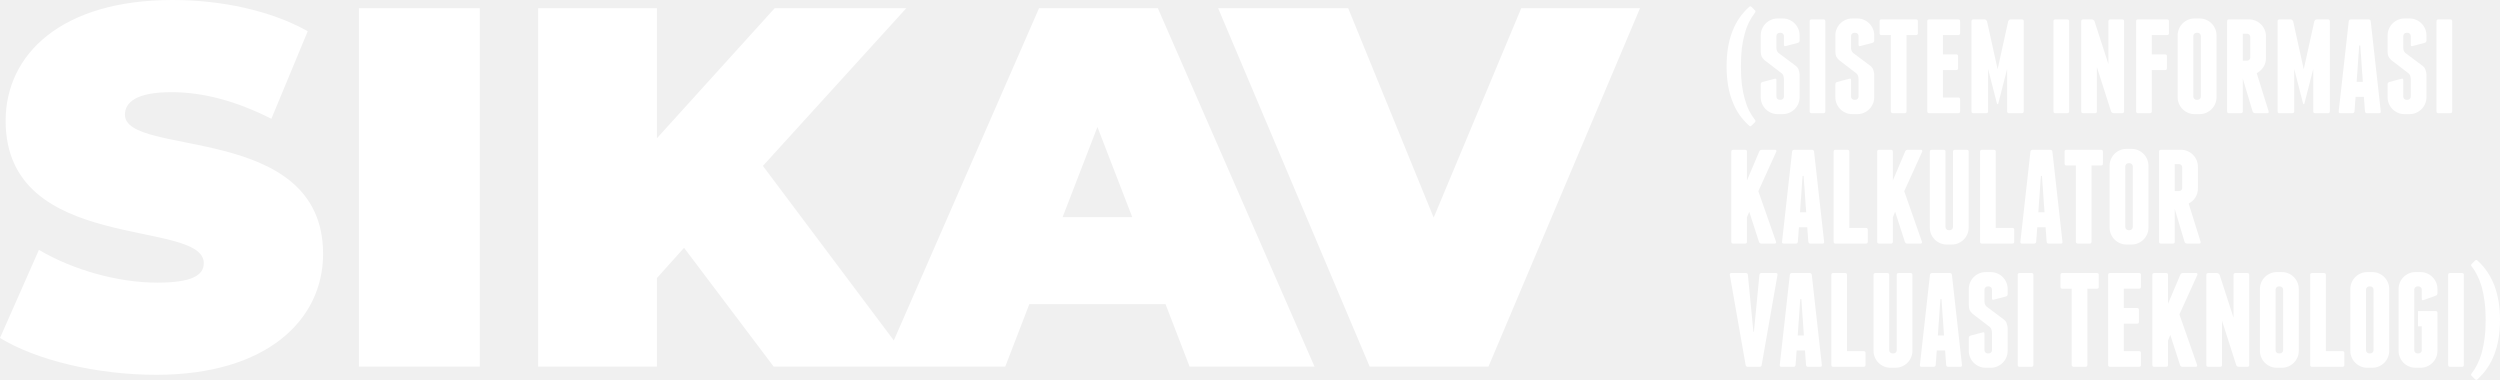
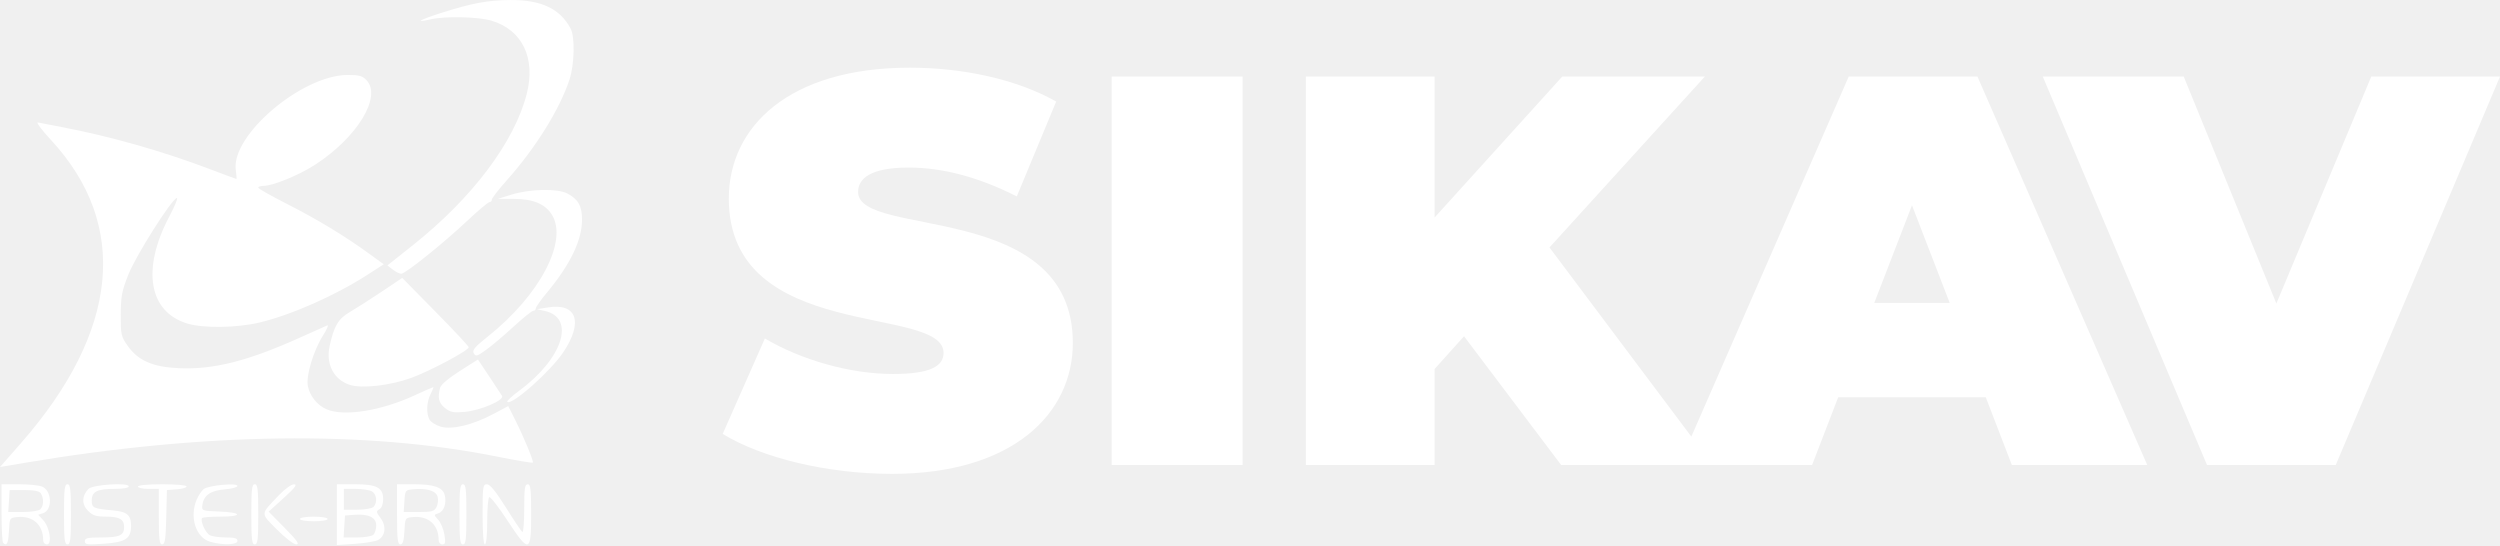
- <svg xmlns="http://www.w3.org/2000/svg" width="442.074mm" height="67.172mm" viewBox="0 0 442.074 67.172" version="1.1" id="svg2923">
+ <svg xmlns="http://www.w3.org/2000/svg" width="310.615mm" height="67.719mm" viewBox="0 0 310.615 67.719" version="1.1" id="svg2923">
  <defs id="defs2917" />
-   <g id="layer1" transform="translate(406.9911,82.68013)">
-     <path style="font-style:normal;font-variant:normal;font-weight:900;font-stretch:normal;font-size:90.542px;line-height:1.25;font-family:Montserrat;-inkscape-font-specification:'Montserrat Heavy';letter-spacing:0px;word-spacing:0px;fill:#ffffff;fill-opacity:1;stroke:none;stroke-width:8.555" d="m 497.758,54.031 c -74.258,0 -111.559,36.273 -111.559,80.76 0,89.315 132.432,65.019 132.432,95.133 0,8.213 -8.213,13.004 -31.141,13.004 -26.35,0 -56.463,-8.554 -79.049,-21.9 l -26.008,58.859 c 23.954,14.715 64.335,24.639 104.373,24.639 74.258,0 111.559,-36.96 111.559,-80.762 0,-88.289 -132.434,-64.333 -132.434,-93.078 0,-8.213 7.529,-15.059 31.141,-15.059 20.874,0 43.118,5.818 66.73,17.795 l 24.297,-58.516 c -24.981,-14.03 -58.175,-20.875 -90.342,-20.875 z m 124.562,5.475 V 299.049 h 80.76 V 59.506 Z m 119.77,0 V 299.049 h 79.393 v -59.201 l 18.137,-20.189 59.885,79.391 h 93.422 61.357 l 16.084,-41.748 h 91.025 l 16.084,41.748 h 83.498 L 1156.26,59.506 h -79.391 L 979.803,281.551 892.318,164.904 988.135,59.506 H 900.189 L 821.482,146.426 V 59.506 Z m 454.453,0 101.291,239.543 h 79.393 L 1478.52,59.506 H 1399.127 L 1340.611,199.469 1283.463,59.506 Z m -80.662,79.393 23.27,60.227 h -46.539 z" transform="matrix(0.2645833,0,0,0.2645833,-508.1767,-96.9759)" id="path949" />
-     <path id="path3480" style="font-style:normal;font-variant:normal;font-weight:normal;font-stretch:normal;font-size:32.847px;line-height:0;font-family:Franchise;-inkscape-font-specification:Franchise;letter-spacing:0px;word-spacing:0px;fill:#ffffff;fill-opacity:1;stroke:none;stroke-width:0.592" d="m -98.457,-65.153 q 0.308,1.137 0.758,2.037 0.45,0.877 1.042,1.635 0.19,0.213 -0.024,0.426 l -0.592,0.592 q -0.213,0.213 -0.426,0 -0.971,-0.877 -1.729,-1.943 -0.734,-1.066 -1.232,-2.393 -1.019,-2.559 -1.019,-6.159 0,-3.554 1.019,-6.159 0.497,-1.303 1.232,-2.369 0.758,-1.09 1.729,-1.966 0.213,-0.213 0.426,0 l 0.592,0.592 q 0.213,0.213 0.024,0.426 -0.592,0.758 -1.042,1.658 -0.45,0.877 -0.758,2.014 -0.332,1.137 -0.521,2.559 -0.166,1.421 -0.166,3.246 0,1.824 0.166,3.246 0.19,1.421 0.521,2.559 z" />
-     <path id="path3482" style="font-style:normal;font-variant:normal;font-weight:normal;font-stretch:normal;font-size:32.847px;line-height:0;font-family:Franchise;-inkscape-font-specification:Franchise;letter-spacing:0px;word-spacing:0px;fill:#ffffff;fill-opacity:1;stroke:none;stroke-width:0.592" d="m -91.753,-79.415 q 0.616,0 1.161,0.237 0.545,0.237 0.948,0.64 0.403,0.403 0.64,0.948 0.237,0.545 0.237,1.161 v 0.9 q 0,0.332 -0.308,0.426 l -2.156,0.569 q -0.308,0.095 -0.308,-0.237 v -1.54 q 0,-0.237 -0.166,-0.403 -0.166,-0.166 -0.403,-0.166 h -0.19 q -0.237,0 -0.403,0.166 -0.166,0.166 -0.166,0.403 v 2.156 q 0.024,0.261 0.095,0.45 0.071,0.19 0.261,0.379 l 3.103,2.322 q 0.379,0.332 0.474,0.687 0.118,0.332 0.166,0.758 v 4.075 q 0,0.616 -0.237,1.161 -0.237,0.545 -0.64,0.948 -0.403,0.403 -0.948,0.64 -0.545,0.237 -1.161,0.237 h -0.9 q -0.616,0 -1.161,-0.237 -0.545,-0.237 -0.948,-0.64 -0.403,-0.403 -0.64,-0.948 -0.237,-0.545 -0.237,-1.161 v -2.274 q 0,-0.332 0.308,-0.426 l 2.156,-0.569 q 0.308,-0.095 0.308,0.237 v 2.914 q 0,0.237 0.166,0.403 0.166,0.166 0.403,0.166 h 0.19 q 0.237,0 0.403,-0.166 0.166,-0.166 0.166,-0.403 v -3.127 q -0.024,-0.308 -0.095,-0.545 -0.071,-0.237 -0.284,-0.426 l -3.056,-2.345 q -0.355,-0.332 -0.521,-0.663 -0.142,-0.332 -0.142,-0.877 v -2.843 q 0,-0.616 0.237,-1.161 0.237,-0.545 0.64,-0.948 0.403,-0.403 0.948,-0.64 0.545,-0.237 1.161,-0.237 z" />
-     <path id="path3484" style="font-style:normal;font-variant:normal;font-weight:normal;font-stretch:normal;font-size:32.847px;line-height:0;font-family:Franchise;-inkscape-font-specification:Franchise;letter-spacing:0px;word-spacing:0px;fill:#ffffff;fill-opacity:1;stroke:none;stroke-width:0.592" d="m -84.22,-62.997 q 0,0.332 -0.332,0.332 h -2.108 q -0.332,0 -0.332,-0.332 v -15.92 q 0,-0.332 0.332,-0.332 h 2.108 q 0.332,0 0.332,0.332 z" />
-     <path id="path3486" style="font-style:normal;font-variant:normal;font-weight:normal;font-stretch:normal;font-size:32.847px;line-height:0;font-family:Franchise;-inkscape-font-specification:Franchise;letter-spacing:0px;word-spacing:0px;fill:#ffffff;fill-opacity:1;stroke:none;stroke-width:0.592" d="m -78.558,-79.415 q 0.616,0 1.161,0.237 0.545,0.237 0.948,0.64 0.403,0.403 0.64,0.948 0.237,0.545 0.237,1.161 v 0.9 q 0,0.332 -0.308,0.426 l -2.156,0.569 q -0.308,0.095 -0.308,-0.237 v -1.54 q 0,-0.237 -0.166,-0.403 -0.166,-0.166 -0.403,-0.166 h -0.19 q -0.237,0 -0.403,0.166 -0.166,0.166 -0.166,0.403 v 2.156 q 0.024,0.261 0.095,0.45 0.071,0.19 0.261,0.379 l 3.103,2.322 q 0.379,0.332 0.474,0.687 0.118,0.332 0.166,0.758 v 4.075 q 0,0.616 -0.237,1.161 -0.237,0.545 -0.64,0.948 -0.403,0.403 -0.948,0.64 -0.545,0.237 -1.161,0.237 h -0.9 q -0.616,0 -1.161,-0.237 -0.545,-0.237 -0.948,-0.64 -0.403,-0.403 -0.64,-0.948 -0.237,-0.545 -0.237,-1.161 v -2.274 q 0,-0.332 0.308,-0.426 l 2.156,-0.569 q 0.308,-0.095 0.308,0.237 v 2.914 q 0,0.237 0.166,0.403 0.166,0.166 0.403,0.166 h 0.19 q 0.237,0 0.403,-0.166 0.166,-0.166 0.166,-0.403 v -3.127 q -0.024,-0.308 -0.095,-0.545 -0.071,-0.237 -0.284,-0.426 l -3.056,-2.345 q -0.355,-0.332 -0.521,-0.663 -0.142,-0.332 -0.142,-0.877 v -2.843 q 0,-0.616 0.237,-1.161 0.237,-0.545 0.64,-0.948 0.403,-0.403 0.948,-0.64 0.545,-0.237 1.161,-0.237 z" />
-     <path id="path3488" style="font-style:normal;font-variant:normal;font-weight:normal;font-stretch:normal;font-size:32.847px;line-height:0;font-family:Franchise;-inkscape-font-specification:Franchise;letter-spacing:0px;word-spacing:0px;fill:#ffffff;fill-opacity:1;stroke:none;stroke-width:0.592" d="m -68.182,-79.249 q 0.332,0 0.332,0.332 v 2.108 q 0,0.332 -0.332,0.332 h -1.682 v 13.48 q 0,0.332 -0.332,0.332 h -2.108 q -0.118,0 -0.237,-0.095 -0.095,-0.095 -0.095,-0.237 V -76.477 h -1.658 q -0.332,0 -0.332,-0.332 v -2.108 q 0,-0.332 0.332,-0.332 z" />
-     <path id="path3490" style="font-style:normal;font-variant:normal;font-weight:normal;font-stretch:normal;font-size:32.847px;line-height:0;font-family:Franchise;-inkscape-font-specification:Franchise;letter-spacing:0px;word-spacing:0px;fill:#ffffff;fill-opacity:1;stroke:none;stroke-width:0.592" d="m -60.719,-65.437 q 0.332,0 0.332,0.332 v 2.108 q 0,0.332 -0.332,0.332 h -5.141 q -0.332,0 -0.332,-0.332 v -15.92 q 0,-0.332 0.332,-0.332 h 5.141 q 0.332,0 0.332,0.332 v 2.108 q 0,0.332 -0.332,0.332 h -2.701 v 3.411 h 2.345 q 0.332,0 0.332,0.332 v 2.108 q 0,0.332 -0.332,0.332 h -2.345 v 4.856 z" />
-     <path id="path3492" style="font-style:normal;font-variant:normal;font-weight:normal;font-stretch:normal;font-size:32.847px;line-height:0;font-family:Franchise;-inkscape-font-specification:Franchise;letter-spacing:0px;word-spacing:0px;fill:#ffffff;fill-opacity:1;stroke:none;stroke-width:0.592" d="m -49.467,-79.249 q 0.332,0 0.332,0.332 v 15.92 q 0,0.332 -0.332,0.332 h -2.274 q -0.332,0 -0.332,-0.332 v -7.486 l -1.564,6.112 q -0.047,0.118 -0.118,0.118 -0.071,0 -0.118,-0.118 l -1.564,-6.112 v 7.486 q 0,0.332 -0.332,0.332 h -2.274 q -0.332,0 -0.332,-0.332 v -15.92 q 0,-0.332 0.332,-0.332 h 2.014 q 0.142,0 0.237,0.118 0.118,0.095 0.166,0.213 l 1.872,8.481 1.872,-8.481 q 0.047,-0.118 0.142,-0.213 0.118,-0.118 0.261,-0.118 z" />
-     <path id="path3494" style="font-style:normal;font-variant:normal;font-weight:normal;font-stretch:normal;font-size:32.847px;line-height:0;font-family:Franchise;-inkscape-font-specification:Franchise;letter-spacing:0px;word-spacing:0px;fill:#ffffff;fill-opacity:1;stroke:none;stroke-width:0.592" d="m -41.104,-62.997 q 0,0.332 -0.332,0.332 h -2.108 q -0.332,0 -0.332,-0.332 v -15.92 q 0,-0.332 0.332,-0.332 h 2.108 q 0.332,0 0.332,0.332 z" />
-     <path id="path3496" style="font-style:normal;font-variant:normal;font-weight:normal;font-stretch:normal;font-size:32.847px;line-height:0;font-family:Franchise;-inkscape-font-specification:Franchise;letter-spacing:0px;word-spacing:0px;fill:#ffffff;fill-opacity:1;stroke:none;stroke-width:0.592" d="m -31.723,-79.249 q 0.332,0 0.332,0.332 v 15.92 q 0,0.332 -0.332,0.332 H -33.239 q -0.142,0 -0.284,-0.095 -0.118,-0.095 -0.166,-0.213 l -2.511,-7.841 v 7.818 q 0,0.332 -0.332,0.332 h -2.108 q -0.332,0 -0.332,-0.332 v -15.92 q 0,-0.332 0.332,-0.332 h 1.564 q 0.142,0 0.261,0.095 0.142,0.095 0.19,0.213 l 2.464,7.605 v -7.581 q 0,-0.332 0.332,-0.332 z" />
-     <path id="path3498" style="font-style:normal;font-variant:normal;font-weight:normal;font-stretch:normal;font-size:32.847px;line-height:0;font-family:Franchise;-inkscape-font-specification:Franchise;letter-spacing:0px;word-spacing:0px;fill:#ffffff;fill-opacity:1;stroke:none;stroke-width:0.592" d="m -23.787,-79.249 q 0.332,0 0.332,0.332 v 2.108 q 0,0.332 -0.332,0.332 h -2.701 v 3.411 h 2.345 q 0.332,0 0.332,0.332 v 2.108 q 0,0.332 -0.332,0.332 h -2.345 v 7.297 q 0,0.332 -0.332,0.332 h -2.108 q -0.332,0 -0.332,-0.332 v -15.92 q 0,-0.332 0.332,-0.332 z" />
-     <path id="path3500" style="font-style:normal;font-variant:normal;font-weight:normal;font-stretch:normal;font-size:32.847px;line-height:0;font-family:Franchise;-inkscape-font-specification:Franchise;letter-spacing:0px;word-spacing:0px;fill:#ffffff;fill-opacity:1;stroke:none;stroke-width:0.592" d="m -15.045,-65.485 q 0,0.616 -0.237,1.161 -0.237,0.545 -0.64,0.948 -0.403,0.403 -0.948,0.64 -0.545,0.237 -1.161,0.237 h -0.9 q -0.616,0 -1.161,-0.237 -0.545,-0.237 -0.948,-0.64 -0.403,-0.403 -0.64,-0.948 -0.237,-0.545 -0.237,-1.161 V -76.43 q 0,-0.616 0.237,-1.161 0.237,-0.545 0.64,-0.948 0.403,-0.403 0.948,-0.64 0.545,-0.237 1.161,-0.237 h 0.9 q 0.616,0 1.161,0.237 0.545,0.237 0.948,0.64 0.403,0.403 0.64,0.948 0.237,0.545 0.237,1.161 z m -2.772,-10.826 q 0,-0.237 -0.166,-0.403 -0.166,-0.166 -0.403,-0.166 h -0.19 q -0.237,0 -0.403,0.166 -0.166,0.166 -0.166,0.403 v 10.708 q 0,0.237 0.166,0.403 0.166,0.166 0.403,0.166 h 0.19 q 0.237,0 0.403,-0.166 0.166,-0.166 0.166,-0.403 z" />
-     <path id="path3502" style="font-style:normal;font-variant:normal;font-weight:normal;font-stretch:normal;font-size:32.847px;line-height:0;font-family:Franchise;-inkscape-font-specification:Franchise;letter-spacing:0px;word-spacing:0px;fill:#ffffff;fill-opacity:1;stroke:none;stroke-width:0.592" d="m -5.83,-62.997 q 0.071,0.332 -0.237,0.332 h -2.156 q -0.142,0 -0.284,-0.095 -0.118,-0.095 -0.166,-0.237 l -1.729,-5.804 v 5.899 q -0.071,0.237 -0.332,0.237 h -2.108 q -0.332,0 -0.332,-0.332 v -15.92 q 0,-0.332 0.332,-0.332 h 3.553 q 0.616,0 1.161,0.237 0.545,0.237 0.948,0.64 0.403,0.403 0.64,0.948 0.237,0.545 0.237,1.161 v 3.861 q 0,0.877 -0.45,1.587 -0.45,0.687 -1.185,1.066 z m -4.572,-8.955 h 0.758 q 0.237,0 0.403,-0.166 0.166,-0.166 0.166,-0.403 v -3.625 q 0,-0.237 -0.166,-0.403 -0.166,-0.166 -0.403,-0.166 H -10.402 Z" />
-     <path id="path3504" style="font-style:normal;font-variant:normal;font-weight:normal;font-stretch:normal;font-size:32.847px;line-height:0;font-family:Franchise;-inkscape-font-specification:Franchise;letter-spacing:0px;word-spacing:0px;fill:#ffffff;fill-opacity:1;stroke:none;stroke-width:0.592" d="m 4.665,-79.249 q 0.332,0 0.332,0.332 v 15.92 q 0,0.332 -0.332,0.332 h -2.274 q -0.332,0 -0.332,-0.332 v -7.486 l -1.564,6.112 q -0.047,0.118 -0.118,0.118 -0.071,0 -0.118,-0.118 l -1.564,-6.112 v 7.486 q 0,0.332 -0.332,0.332 h -2.274 q -0.332,0 -0.332,-0.332 v -15.92 q 0,-0.332 0.332,-0.332 h 2.014 q 0.142,0 0.237,0.118 0.118,0.095 0.166,0.213 l 1.872,8.481 1.872,-8.481 q 0.047,-0.118 0.142,-0.213 0.118,-0.118 0.261,-0.118 z" />
-     <path id="path3506" style="font-style:normal;font-variant:normal;font-weight:normal;font-stretch:normal;font-size:32.847px;line-height:0;font-family:Franchise;-inkscape-font-specification:Franchise;letter-spacing:0px;word-spacing:0px;fill:#ffffff;fill-opacity:1;stroke:none;stroke-width:0.592" d="m 13.999,-62.997 q 0.047,0.332 -0.284,0.332 h -2.156 q -0.308,0 -0.355,-0.332 l -0.19,-2.559 H 9.545 l -0.19,2.559 q -0.047,0.332 -0.355,0.332 h -2.156 q -0.332,0 -0.284,-0.332 l 1.777,-15.92 q 0.047,-0.332 0.379,-0.332 H 11.843 q 0.332,0 0.379,0.332 z m -3.174,-5.212 -0.45,-6.42 h -0.19 l -0.45,6.42 z" />
-     <path id="path3508" style="font-style:normal;font-variant:normal;font-weight:normal;font-stretch:normal;font-size:32.847px;line-height:0;font-family:Franchise;-inkscape-font-specification:Franchise;letter-spacing:0px;word-spacing:0px;fill:#ffffff;fill-opacity:1;stroke:none;stroke-width:0.592" d="m 19.092,-79.415 q 0.616,0 1.161,0.237 0.545,0.237 0.948,0.64 0.403,0.403 0.64,0.948 0.237,0.545 0.237,1.161 v 0.9 q 0,0.332 -0.308,0.426 l -2.156,0.569 q -0.308,0.095 -0.308,-0.237 v -1.54 q 0,-0.237 -0.166,-0.403 -0.166,-0.166 -0.403,-0.166 h -0.19 q -0.237,0 -0.403,0.166 -0.166,0.166 -0.166,0.403 v 2.156 q 0.024,0.261 0.095,0.45 0.071,0.19 0.261,0.379 l 3.103,2.322 q 0.379,0.332 0.474,0.687 0.118,0.332 0.166,0.758 v 4.075 q 0,0.616 -0.237,1.161 -0.237,0.545 -0.64,0.948 -0.403,0.403 -0.948,0.64 -0.545,0.237 -1.161,0.237 H 18.192 q -0.616,0 -1.161,-0.237 -0.545,-0.237 -0.948,-0.64 -0.403,-0.403 -0.64,-0.948 -0.237,-0.545 -0.237,-1.161 v -2.274 q 0,-0.332 0.308,-0.426 l 2.156,-0.569 q 0.308,-0.095 0.308,0.237 v 2.914 q 0,0.237 0.166,0.403 0.166,0.166 0.403,0.166 h 0.19 q 0.237,0 0.403,-0.166 0.166,-0.166 0.166,-0.403 v -3.127 q -0.024,-0.308 -0.095,-0.545 -0.071,-0.237 -0.284,-0.426 l -3.056,-2.345 q -0.355,-0.332 -0.521,-0.663 -0.142,-0.332 -0.142,-0.877 v -2.843 q 0,-0.616 0.237,-1.161 0.237,-0.545 0.64,-0.948 0.403,-0.403 0.948,-0.64 0.545,-0.237 1.161,-0.237 z" />
-     <path id="path3510" style="font-style:normal;font-variant:normal;font-weight:normal;font-stretch:normal;font-size:32.847px;line-height:0;font-family:Franchise;-inkscape-font-specification:Franchise;letter-spacing:0px;word-spacing:0px;fill:#ffffff;fill-opacity:1;stroke:none;stroke-width:0.592" d="m 26.626,-62.997 q 0,0.332 -0.332,0.332 h -2.108 q -0.332,0 -0.332,-0.332 v -15.92 q 0,-0.332 0.332,-0.332 h 2.108 q 0.332,0 0.332,0.332 z" />
-     <path id="path3512" style="font-style:normal;font-variant:normal;font-weight:normal;font-stretch:normal;font-size:32.847px;line-height:0;font-family:Franchise;-inkscape-font-specification:Franchise;letter-spacing:0px;word-spacing:0px;fill:#ffffff;fill-opacity:1;stroke:none;stroke-width:0.592" d="m -93.08,-56.19 q 0.142,0 0.19,0.118 0.047,0.095 0,0.213 l -3.174,6.989 3.127,8.931 q 0.047,0.118 -0.024,0.237 -0.071,0.095 -0.213,0.095 h -2.345 q -0.142,0 -0.261,-0.071 -0.118,-0.095 -0.166,-0.213 l -1.729,-5.354 -0.403,0.995 v 4.312 q 0,0.332 -0.332,0.332 h -2.108 q -0.332,0 -0.332,-0.332 v -15.92 q 0,-0.332 0.332,-0.332 h 2.108 q 0.332,0 0.332,0.332 v 5.093 l 2.179,-5.141 q 0.118,-0.284 0.45,-0.284 h 2.369 z" />
-     <path id="path3514" style="font-style:normal;font-variant:normal;font-weight:normal;font-stretch:normal;font-size:32.847px;line-height:0;font-family:Franchise;-inkscape-font-specification:Franchise;letter-spacing:0px;word-spacing:0px;fill:#ffffff;fill-opacity:1;stroke:none;stroke-width:0.592" d="m -84.433,-39.939 q 0.047,0.332 -0.284,0.332 h -2.156 q -0.308,0 -0.355,-0.332 l -0.19,-2.559 h -1.469 l -0.19,2.559 q -0.047,0.332 -0.355,0.332 h -2.156 q -0.332,0 -0.284,-0.332 l 1.777,-15.92 q 0.047,-0.332 0.379,-0.332 h 3.127 q 0.332,0 0.379,0.332 z m -3.174,-5.212 -0.45,-6.42 h -0.19 l -0.45,6.42 z" />
-     <path id="path3516" style="font-style:normal;font-variant:normal;font-weight:normal;font-stretch:normal;font-size:32.847px;line-height:0;font-family:Franchise;-inkscape-font-specification:Franchise;letter-spacing:0px;word-spacing:0px;fill:#ffffff;fill-opacity:1;stroke:none;stroke-width:0.592" d="m -77.042,-42.379 q 0.332,0 0.332,0.332 v 2.108 q 0,0.332 -0.332,0.332 h -3.198 -0.047 -0.024 -2.108 q -0.332,0 -0.332,-0.332 v -15.92 q 0,-0.332 0.332,-0.332 h 2.108 q 0.332,0 0.332,0.332 v 13.48 h 2.938 z" />
-     <path id="path3518" style="font-style:normal;font-variant:normal;font-weight:normal;font-stretch:normal;font-size:32.847px;line-height:0;font-family:Franchise;-inkscape-font-specification:Franchise;letter-spacing:0px;word-spacing:0px;fill:#ffffff;fill-opacity:1;stroke:none;stroke-width:0.592" d="m -67.281,-56.19 q 0.142,0 0.19,0.118 0.047,0.095 0,0.213 l -3.174,6.989 3.127,8.931 q 0.047,0.118 -0.024,0.237 -0.071,0.095 -0.213,0.095 h -2.345 q -0.142,0 -0.261,-0.071 -0.118,-0.095 -0.166,-0.213 l -1.729,-5.354 -0.403,0.995 v 4.312 q 0,0.332 -0.332,0.332 h -2.108 q -0.332,0 -0.332,-0.332 v -15.92 q 0,-0.332 0.332,-0.332 h 2.108 q 0.332,0 0.332,0.332 v 5.093 l 2.179,-5.141 q 0.118,-0.284 0.45,-0.284 h 2.369 z" />
-     <path id="path3520" style="font-style:normal;font-variant:normal;font-weight:normal;font-stretch:normal;font-size:32.847px;line-height:0;font-family:Franchise;-inkscape-font-specification:Franchise;letter-spacing:0px;word-spacing:0px;fill:#ffffff;fill-opacity:1;stroke:none;stroke-width:0.592" d="m -59.203,-56.19 q 0.332,0 0.332,0.332 v 13.432 q 0,0.616 -0.237,1.161 -0.237,0.545 -0.64,0.948 -0.403,0.403 -0.948,0.64 -0.545,0.237 -1.161,0.237 h -0.9 q -0.616,0 -1.161,-0.237 -0.545,-0.237 -0.948,-0.64 -0.403,-0.403 -0.64,-0.948 -0.237,-0.545 -0.237,-1.161 V -55.858 q 0,-0.332 0.332,-0.332 h 2.108 q 0.332,0 0.332,0.332 v 13.314 q 0,0.237 0.166,0.403 0.166,0.166 0.403,0.166 h 0.19 q 0.237,0 0.403,-0.166 0.166,-0.166 0.166,-0.403 V -55.858 q 0,-0.332 0.332,-0.332 z" />
-     <path id="path3522" style="font-style:normal;font-variant:normal;font-weight:normal;font-stretch:normal;font-size:32.847px;line-height:0;font-family:Franchise;-inkscape-font-specification:Franchise;letter-spacing:0px;word-spacing:0px;fill:#ffffff;fill-opacity:1;stroke:none;stroke-width:0.592" d="m -51.148,-42.379 q 0.332,0 0.332,0.332 v 2.108 q 0,0.332 -0.332,0.332 h -3.198 -0.047 -0.024 -2.108 q -0.332,0 -0.332,-0.332 v -15.92 q 0,-0.332 0.332,-0.332 h 2.108 q 0.332,0 0.332,0.332 v 13.48 h 2.938 z" />
-     <path id="path3524" style="font-style:normal;font-variant:normal;font-weight:normal;font-stretch:normal;font-size:32.847px;line-height:0;font-family:Franchise;-inkscape-font-specification:Franchise;letter-spacing:0px;word-spacing:0px;fill:#ffffff;fill-opacity:1;stroke:none;stroke-width:0.592" d="m -42.288,-39.939 q 0.047,0.332 -0.284,0.332 h -2.156 q -0.308,0 -0.355,-0.332 l -0.19,-2.559 h -1.469 l -0.19,2.559 q -0.047,0.332 -0.355,0.332 h -2.156 q -0.332,0 -0.284,-0.332 l 1.777,-15.92 q 0.047,-0.332 0.379,-0.332 h 3.127 q 0.332,0 0.379,0.332 z m -3.174,-5.212 -0.45,-6.42 h -0.19 l -0.45,6.42 z" />
-     <path id="path3526" style="font-style:normal;font-variant:normal;font-weight:normal;font-stretch:normal;font-size:32.847px;line-height:0;font-family:Franchise;-inkscape-font-specification:Franchise;letter-spacing:0px;word-spacing:0px;fill:#ffffff;fill-opacity:1;stroke:none;stroke-width:0.592" d="m -35.466,-56.19 q 0.332,0 0.332,0.332 v 2.108 q 0,0.332 -0.332,0.332 h -1.682 v 13.48 q 0,0.332 -0.332,0.332 h -2.108 q -0.118,0 -0.237,-0.095 -0.095,-0.095 -0.095,-0.237 v -13.48 h -1.658 q -0.332,0 -0.332,-0.332 v -2.108 q 0,-0.332 0.332,-0.332 z" />
-     <path id="path3528" style="font-style:normal;font-variant:normal;font-weight:normal;font-stretch:normal;font-size:32.847px;line-height:0;font-family:Franchise;-inkscape-font-specification:Franchise;letter-spacing:0px;word-spacing:0px;fill:#ffffff;fill-opacity:1;stroke:none;stroke-width:0.592" d="m -27.079,-42.426 q 0,0.616 -0.237,1.161 -0.237,0.545 -0.64,0.948 -0.403,0.403 -0.948,0.64 -0.545,0.237 -1.161,0.237 h -0.9 q -0.616,0 -1.161,-0.237 -0.545,-0.237 -0.948,-0.64 -0.403,-0.403 -0.64,-0.948 -0.237,-0.545 -0.237,-1.161 v -10.945 q 0,-0.616 0.237,-1.161 0.237,-0.545 0.64,-0.948 0.403,-0.403 0.948,-0.64 0.545,-0.237 1.161,-0.237 h 0.9 q 0.616,0 1.161,0.237 0.545,0.237 0.948,0.64 0.403,0.403 0.64,0.948 0.237,0.545 0.237,1.161 z m -2.772,-10.826 q 0,-0.237 -0.166,-0.403 -0.166,-0.166 -0.403,-0.166 h -0.19 q -0.237,0 -0.403,0.166 -0.166,0.166 -0.166,0.403 v 10.708 q 0,0.237 0.166,0.403 0.166,0.166 0.403,0.166 h 0.19 q 0.237,0 0.403,-0.166 0.166,-0.166 0.166,-0.403 z" />
-     <path id="path3530" style="font-style:normal;font-variant:normal;font-weight:normal;font-stretch:normal;font-size:32.847px;line-height:0;font-family:Franchise;-inkscape-font-specification:Franchise;letter-spacing:0px;word-spacing:0px;fill:#ffffff;fill-opacity:1;stroke:none;stroke-width:0.592" d="m -17.864,-39.939 q 0.071,0.332 -0.237,0.332 h -2.156 q -0.142,0 -0.284,-0.095 -0.118,-0.095 -0.166,-0.237 l -1.729,-5.804 v 5.899 q -0.071,0.237 -0.332,0.237 h -2.108 q -0.332,0 -0.332,-0.332 v -15.92 q 0,-0.332 0.332,-0.332 h 3.554 q 0.616,0 1.161,0.237 0.545,0.237 0.948,0.64 0.403,0.403 0.64,0.948 0.237,0.545 0.237,1.161 v 3.861 q 0,0.877 -0.45,1.587 -0.45,0.687 -1.185,1.066 z m -4.572,-8.955 h 0.758 q 0.237,0 0.403,-0.166 0.166,-0.166 0.166,-0.403 v -3.625 q 0,-0.237 -0.166,-0.403 -0.166,-0.166 -0.403,-0.166 h -0.758 z" />
-     <path id="path3532" style="font-style:normal;font-variant:normal;font-weight:normal;font-stretch:normal;font-size:32.847px;line-height:0;font-family:Franchise;-inkscape-font-specification:Franchise;letter-spacing:0px;word-spacing:0px;fill:#ffffff;fill-opacity:1;stroke:none;stroke-width:0.592" d="m -92.961,-34.401 q 0.332,0 0.284,0.332 l -2.795,15.92 q -0.047,0.332 -0.379,0.332 h -2.085 q -0.332,0 -0.379,-0.332 l -2.795,-15.92 q -0.047,-0.332 0.284,-0.332 h 2.559 q 0.308,0 0.355,0.332 l 0.971,10.045 h 0.095 l 0.971,-10.045 q 0.047,-0.332 0.355,-0.332 z" />
-     <path id="path3534" style="font-style:normal;font-variant:normal;font-weight:normal;font-stretch:normal;font-size:32.847px;line-height:0;font-family:Franchise;-inkscape-font-specification:Franchise;letter-spacing:0px;word-spacing:0px;fill:#ffffff;fill-opacity:1;stroke:none;stroke-width:0.592" d="m -84.836,-18.15 q 0.047,0.332 -0.284,0.332 h -2.156 q -0.308,0 -0.355,-0.332 l -0.19,-2.559 h -1.469 l -0.19,2.559 q -0.047,0.332 -0.355,0.332 h -2.156 q -0.332,0 -0.284,-0.332 l 1.777,-15.92 q 0.047,-0.332 0.379,-0.332 h 3.127 q 0.332,0 0.379,0.332 z m -3.174,-5.212 -0.45,-6.42 h -0.19 l -0.45,6.42 z" />
-     <path id="path3536" style="font-style:normal;font-variant:normal;font-weight:normal;font-stretch:normal;font-size:32.847px;line-height:0;font-family:Franchise;-inkscape-font-specification:Franchise;letter-spacing:0px;word-spacing:0px;fill:#ffffff;fill-opacity:1;stroke:none;stroke-width:0.592" d="m -77.444,-20.59 q 0.332,0 0.332,0.332 v 2.108 q 0,0.332 -0.332,0.332 h -3.198 -0.047 -0.024 -2.108 q -0.332,0 -0.332,-0.332 v -15.92 q 0,-0.332 0.332,-0.332 h 2.108 q 0.332,0 0.332,0.332 v 13.48 h 2.938 z" />
-     <path id="path3538" style="font-style:normal;font-variant:normal;font-weight:normal;font-stretch:normal;font-size:32.847px;line-height:0;font-family:Franchise;-inkscape-font-specification:Franchise;letter-spacing:0px;word-spacing:0px;fill:#ffffff;fill-opacity:1;stroke:none;stroke-width:0.592" d="m -69.153,-34.401 q 0.332,0 0.332,0.332 v 13.432 q 0,0.616 -0.237,1.161 -0.237,0.545 -0.64,0.948 -0.403,0.403 -0.948,0.64 -0.545,0.237 -1.161,0.237 h -0.9 q -0.616,0 -1.161,-0.237 -0.545,-0.237 -0.948,-0.64 -0.403,-0.403 -0.64,-0.948 -0.237,-0.545 -0.237,-1.161 v -13.432 q 0,-0.332 0.332,-0.332 h 2.108 q 0.332,0 0.332,0.332 v 13.314 q 0,0.237 0.166,0.403 0.166,0.166 0.403,0.166 h 0.19 q 0.237,0 0.403,-0.166 0.166,-0.166 0.166,-0.403 v -13.314 q 0,-0.332 0.332,-0.332 z" />
-     <path id="path3540" style="font-style:normal;font-variant:normal;font-weight:normal;font-stretch:normal;font-size:32.847px;line-height:0;font-family:Franchise;-inkscape-font-specification:Franchise;letter-spacing:0px;word-spacing:0px;fill:#ffffff;fill-opacity:1;stroke:none;stroke-width:0.592" d="m -60.056,-18.15 q 0.047,0.332 -0.284,0.332 h -2.156 q -0.308,0 -0.355,-0.332 l -0.19,-2.559 h -1.469 l -0.19,2.559 q -0.047,0.332 -0.355,0.332 h -2.156 q -0.332,0 -0.284,-0.332 l 1.777,-15.92 q 0.047,-0.332 0.379,-0.332 h 3.127 q 0.332,0 0.379,0.332 z m -3.174,-5.212 -0.45,-6.42 h -0.19 l -0.45,6.42 z" />
-     <path id="path3542" style="font-style:normal;font-variant:normal;font-weight:normal;font-stretch:normal;font-size:32.847px;line-height:0;font-family:Franchise;-inkscape-font-specification:Franchise;letter-spacing:0px;word-spacing:0px;fill:#ffffff;fill-opacity:1;stroke:none;stroke-width:0.592" d="m -54.963,-34.567 q 0.616,0 1.161,0.237 0.545,0.237 0.948,0.64 0.403,0.403 0.64,0.948 0.237,0.545 0.237,1.161 v 0.9 q 0,0.332 -0.308,0.426 l -2.156,0.569 q -0.308,0.095 -0.308,-0.237 v -1.54 q 0,-0.237 -0.166,-0.403 -0.166,-0.166 -0.403,-0.166 h -0.19 q -0.237,0 -0.403,0.166 -0.166,0.166 -0.166,0.403 v 2.156 q 0.024,0.261 0.095,0.45 0.071,0.19 0.261,0.379 l 3.103,2.322 q 0.379,0.332 0.474,0.687 0.118,0.332 0.166,0.758 v 4.075 q 0,0.616 -0.237,1.161 -0.237,0.545 -0.64,0.948 -0.403,0.403 -0.948,0.64 -0.545,0.237 -1.161,0.237 h -0.9 q -0.616,0 -1.161,-0.237 -0.545,-0.237 -0.948,-0.64 -0.403,-0.403 -0.64,-0.948 -0.237,-0.545 -0.237,-1.161 v -2.274 q 0,-0.332 0.308,-0.426 l 2.156,-0.569 q 0.308,-0.095 0.308,0.237 v 2.914 q 0,0.237 0.166,0.403 0.166,0.166 0.403,0.166 h 0.19 q 0.237,0 0.403,-0.166 0.166,-0.166 0.166,-0.403 v -3.127 q -0.024,-0.308 -0.095,-0.545 -0.071,-0.237 -0.284,-0.426 l -3.056,-2.345 q -0.355,-0.332 -0.521,-0.663 -0.142,-0.332 -0.142,-0.877 v -2.843 q 0,-0.616 0.237,-1.161 0.237,-0.545 0.64,-0.948 0.403,-0.403 0.948,-0.64 0.545,-0.237 1.161,-0.237 z" />
-     <path id="path3544" style="font-style:normal;font-variant:normal;font-weight:normal;font-stretch:normal;font-size:32.847px;line-height:0;font-family:Franchise;-inkscape-font-specification:Franchise;letter-spacing:0px;word-spacing:0px;fill:#ffffff;fill-opacity:1;stroke:none;stroke-width:0.592" d="m -47.429,-18.15 q 0,0.332 -0.332,0.332 h -2.108 q -0.332,0 -0.332,-0.332 v -15.92 q 0,-0.332 0.332,-0.332 h 2.108 q 0.332,0 0.332,0.332 z" />
-     <path id="path3546" style="font-style:normal;font-variant:normal;font-weight:normal;font-stretch:normal;font-size:32.847px;line-height:0;font-family:Franchise;-inkscape-font-specification:Franchise;letter-spacing:0px;word-spacing:0px;fill:#ffffff;fill-opacity:1;stroke:none;stroke-width:0.592" d="m -36.2,-34.401 q 0.332,0 0.332,0.332 v 2.108 q 0,0.332 -0.332,0.332 h -1.682 v 13.48 q 0,0.332 -0.332,0.332 h -2.108 q -0.118,0 -0.237,-0.095 -0.095,-0.095 -0.095,-0.237 v -13.48 h -1.658 q -0.332,0 -0.332,-0.332 v -2.108 q 0,-0.332 0.332,-0.332 z" />
-     <path id="path3548" style="font-style:normal;font-variant:normal;font-weight:normal;font-stretch:normal;font-size:32.847px;line-height:0;font-family:Franchise;-inkscape-font-specification:Franchise;letter-spacing:0px;word-spacing:0px;fill:#ffffff;fill-opacity:1;stroke:none;stroke-width:0.592" d="m -28.738,-20.59 q 0.332,0 0.332,0.332 v 2.108 q 0,0.332 -0.332,0.332 h -5.141 q -0.332,0 -0.332,-0.332 v -15.92 q 0,-0.332 0.332,-0.332 h 5.141 q 0.332,0 0.332,0.332 v 2.108 q 0,0.332 -0.332,0.332 h -2.701 v 3.411 h 2.345 q 0.332,0 0.332,0.332 v 2.108 q 0,0.332 -0.332,0.332 h -2.345 v 4.856 z" />
-     <path id="path3550" style="font-style:normal;font-variant:normal;font-weight:normal;font-stretch:normal;font-size:32.847px;line-height:0;font-family:Franchise;-inkscape-font-specification:Franchise;letter-spacing:0px;word-spacing:0px;fill:#ffffff;fill-opacity:1;stroke:none;stroke-width:0.592" d="m -18.622,-34.401 q 0.142,0 0.19,0.118 0.047,0.095 0,0.213 l -3.174,6.989 3.127,8.931 q 0.047,0.118 -0.024,0.237 -0.071,0.095 -0.213,0.095 h -2.345 q -0.142,0 -0.261,-0.071 -0.118,-0.095 -0.166,-0.213 l -1.729,-5.354 -0.403,0.995 v 4.312 q 0,0.332 -0.332,0.332 h -2.108 q -0.332,0 -0.332,-0.332 v -15.92 q 0,-0.332 0.332,-0.332 h 2.108 q 0.332,0 0.332,0.332 v 5.093 l 2.179,-5.141 q 0.118,-0.284 0.45,-0.284 h 2.369 z" />
-     <path id="path3552" style="font-style:normal;font-variant:normal;font-weight:normal;font-stretch:normal;font-size:32.847px;line-height:0;font-family:Franchise;-inkscape-font-specification:Franchise;letter-spacing:0px;word-spacing:0px;fill:#ffffff;fill-opacity:1;stroke:none;stroke-width:0.592" d="m -9.596,-34.401 q 0.332,0 0.332,0.332 v 15.92 q 0,0.332 -0.332,0.332 H -11.112 q -0.142,0 -0.284,-0.095 -0.118,-0.095 -0.166,-0.213 l -2.511,-7.841 v 7.818 q 0,0.332 -0.332,0.332 h -2.108 q -0.332,0 -0.332,-0.332 v -15.92 q 0,-0.332 0.332,-0.332 h 1.564 q 0.142,0 0.261,0.095 0.142,0.095 0.19,0.213 l 2.464,7.604 v -7.581 q 0,-0.332 0.332,-0.332 z" />
-     <path id="path3554" style="font-style:normal;font-variant:normal;font-weight:normal;font-stretch:normal;font-size:32.847px;line-height:0;font-family:Franchise;-inkscape-font-specification:Franchise;letter-spacing:0px;word-spacing:0px;fill:#ffffff;fill-opacity:1;stroke:none;stroke-width:0.592" d="m -0.499,-20.637 q 0,0.616 -0.237,1.161 -0.237,0.545 -0.64,0.948 -0.403,0.403 -0.948,0.64 -0.545,0.237 -1.161,0.237 h -0.9 q -0.616,0 -1.161,-0.237 -0.545,-0.237 -0.948,-0.64 -0.403,-0.403 -0.64,-0.948 -0.237,-0.545 -0.237,-1.161 V -31.582 q 0,-0.616 0.237,-1.161 0.237,-0.545 0.64,-0.948 0.403,-0.403 0.948,-0.64 0.545,-0.237 1.161,-0.237 h 0.9 q 0.616,0 1.161,0.237 0.545,0.237 0.948,0.64 0.403,0.403 0.64,0.948 0.237,0.545 0.237,1.161 z M -3.271,-31.463 q 0,-0.237 -0.166,-0.403 -0.166,-0.166 -0.403,-0.166 h -0.19 q -0.237,0 -0.403,0.166 -0.166,0.166 -0.166,0.403 v 10.708 q 0,0.237 0.166,0.403 0.166,0.166 0.403,0.166 h 0.19 q 0.237,0 0.403,-0.166 0.166,-0.166 0.166,-0.403 z" />
-     <path id="path3556" style="font-style:normal;font-variant:normal;font-weight:normal;font-stretch:normal;font-size:32.847px;line-height:0;font-family:Franchise;-inkscape-font-specification:Franchise;letter-spacing:0px;word-spacing:0px;fill:#ffffff;fill-opacity:1;stroke:none;stroke-width:0.592" d="m 7.224,-20.59 q 0.332,0 0.332,0.332 v 2.108 q 0,0.332 -0.332,0.332 h -3.198 -0.047 -0.024 -2.108 q -0.332,0 -0.332,-0.332 v -15.92 q 0,-0.332 0.332,-0.332 h 2.108 q 0.332,0 0.332,0.332 v 13.48 z" />
-     <path id="path3558" style="font-style:normal;font-variant:normal;font-weight:normal;font-stretch:normal;font-size:32.847px;line-height:0;font-family:Franchise;-inkscape-font-specification:Franchise;letter-spacing:0px;word-spacing:0px;fill:#ffffff;fill-opacity:1;stroke:none;stroke-width:0.592" d="m 15.491,-20.637 q 0,0.616 -0.237,1.161 -0.237,0.545 -0.64,0.948 -0.403,0.403 -0.948,0.64 -0.545,0.237 -1.161,0.237 h -0.9 q -0.616,0 -1.161,-0.237 -0.545,-0.237 -0.948,-0.64 -0.403,-0.403 -0.64,-0.948 -0.237,-0.545 -0.237,-1.161 V -31.582 q 0,-0.616 0.237,-1.161 0.237,-0.545 0.64,-0.948 0.403,-0.403 0.948,-0.64 0.545,-0.237 1.161,-0.237 h 0.9 q 0.616,0 1.161,0.237 0.545,0.237 0.948,0.64 0.403,0.403 0.64,0.948 0.237,0.545 0.237,1.161 z M 12.72,-31.463 q 0,-0.237 -0.166,-0.403 -0.166,-0.166 -0.403,-0.166 h -0.19 q -0.237,0 -0.403,0.166 -0.166,0.166 -0.166,0.403 v 10.708 q 0,0.237 0.166,0.403 0.166,0.166 0.403,0.166 h 0.19 q 0.237,0 0.403,-0.166 0.166,-0.166 0.166,-0.403 z" />
-     <path id="path3560" style="font-style:normal;font-variant:normal;font-weight:normal;font-stretch:normal;font-size:32.847px;line-height:0;font-family:Franchise;-inkscape-font-specification:Franchise;letter-spacing:0px;word-spacing:0px;fill:#ffffff;fill-opacity:1;stroke:none;stroke-width:0.592" d="m 21.035,-34.567 q 0.616,0 1.161,0.237 0.545,0.237 0.948,0.64 0.403,0.403 0.64,0.948 0.237,0.545 0.237,1.161 v 0.758 q 0,0.332 -0.308,0.426 l -2.156,0.782 q -0.308,0.095 -0.308,-0.237 v -1.611 q 0,-0.237 -0.166,-0.403 -0.166,-0.166 -0.403,-0.166 h -0.19 q -0.237,0 -0.403,0.166 -0.166,0.166 -0.166,0.403 v 10.708 q 0,0.237 0.166,0.403 0.166,0.166 0.403,0.166 h 0.19 q 0.237,0 0.403,-0.166 0.166,-0.166 0.166,-0.403 v -4.217 h -0.663 v -2.701 h 3.103 q 0.332,0 0.332,0.332 v 6.704 q 0,0.616 -0.237,1.161 -0.237,0.545 -0.64,0.948 -0.403,0.403 -0.948,0.64 -0.545,0.237 -1.161,0.237 h -0.9 q -0.616,0 -1.161,-0.237 -0.545,-0.237 -0.948,-0.64 -0.403,-0.403 -0.64,-0.948 -0.237,-0.545 -0.237,-1.161 V -31.582 q 0,-0.616 0.237,-1.161 0.237,-0.545 0.64,-0.948 0.403,-0.403 0.948,-0.64 0.545,-0.237 1.161,-0.237 z" />
-     <path id="path3562" style="font-style:normal;font-variant:normal;font-weight:normal;font-stretch:normal;font-size:32.847px;line-height:0;font-family:Franchise;-inkscape-font-specification:Franchise;letter-spacing:0px;word-spacing:0px;fill:#ffffff;fill-opacity:1;stroke:none;stroke-width:0.592" d="m 28.687,-18.15 q 0,0.332 -0.332,0.332 h -2.108 q -0.332,0 -0.332,-0.332 v -15.92 q 0,-0.332 0.332,-0.332 h 2.108 q 0.332,0 0.332,0.332 z" />
-     <path id="path3564" style="font-style:normal;font-variant:normal;font-weight:normal;font-stretch:normal;font-size:32.847px;line-height:0;font-family:Franchise;-inkscape-font-specification:Franchise;letter-spacing:0px;word-spacing:0px;fill:#ffffff;fill-opacity:1;stroke:none;stroke-width:0.592" d="m 31.861,-20.305 q 0.308,-1.137 0.497,-2.559 0.19,-1.421 0.19,-3.246 0,-1.824 -0.19,-3.246 -0.19,-1.421 -0.497,-2.559 -0.332,-1.137 -0.782,-2.014 -0.426,-0.9 -1.019,-1.658 -0.19,-0.213 0.024,-0.426 l 0.592,-0.592 q 0.213,-0.213 0.426,0 1.943,1.753 2.961,4.335 0.497,1.327 0.758,2.843 0.261,1.516 0.261,3.317 0,1.8 -0.261,3.34 -0.261,1.516 -0.758,2.819 -0.521,1.327 -1.256,2.393 -0.734,1.066 -1.706,1.943 -0.213,0.213 -0.426,0 l -0.592,-0.592 q -0.213,-0.213 -0.024,-0.426 0.592,-0.758 1.019,-1.635 0.45,-0.9 0.782,-2.037 z" />
+   <g id="layer1" transform="translate(494.6981,83.18474)">
+     <path style="font-style:normal;font-variant:normal;font-weight:900;font-stretch:normal;font-size:90.542px;line-height:1.25;font-family:Montserrat;-inkscape-font-specification:'Montserrat Heavy';letter-spacing:0px;word-spacing:0px;fill:#ffffff;fill-opacity:1;stroke:none;stroke-width:1.724" d="m -381.671,-74.775 c -14.96,0 -22.475,7.308 -22.475,16.27 0,17.994 26.68,13.099 26.68,19.166 0,1.655 -1.655,2.62 -6.274,2.62 -5.309,0 -11.375,-1.723 -15.925,-4.412 l -5.24,11.858 c 4.826,2.964 12.961,4.964 21.027,4.964 14.96,0 22.475,-7.446 22.475,-16.271 0,-17.787 -26.681,-12.961 -26.681,-18.752 0,-1.655 1.517,-3.034 6.274,-3.034 4.205,0 8.687,1.172 13.444,3.585 l 4.895,-11.789 c -5.033,-2.827 -11.72,-4.206 -18.201,-4.206 z m 25.095,1.103 v 48.259 h 16.27 v -48.259 z m 24.129,0 v 48.259 h 15.995 v -11.927 l 3.654,-4.067 12.065,15.994 h 18.821 12.361 l 3.24,-8.411 h 18.338 l 3.24,8.411 h 16.822 l -21.096,-48.259 h -15.994 l -19.555,44.734 -17.625,-23.5 19.304,-21.234 h -17.718 l -15.857,17.511 v -17.511 z m 91.556,0 20.406,48.259 h 15.995 l 20.407,-48.259 h -15.995 l -11.789,28.197 -11.513,-28.197 z m -16.25,15.995 4.688,12.133 h -9.376 z" id="path949" />
    <g id="g3653" transform="matrix(0.150785,0,0,0.150785,-510.8662,-88.78406)" />
    <g id="g3655" transform="matrix(0.150785,0,0,0.150785,-510.8662,-88.78406)" />
    <g id="g3657" transform="matrix(0.150785,0,0,0.150785,-510.8662,-88.78406)" />
    <g id="g3659" transform="matrix(0.150785,0,0,0.150785,-510.8662,-88.78406)" />
    <g id="g3661" transform="matrix(0.150785,0,0,0.150785,-510.8662,-88.78406)" />
    <g id="g3663" transform="matrix(0.150785,0,0,0.150785,-510.8662,-88.78406)" />
    <g id="g3665" transform="matrix(0.150785,0,0,0.150785,-510.8662,-88.78406)" />
    <g id="g3667" transform="matrix(0.150785,0,0,0.150785,-510.8662,-88.78406)" />
    <g id="g3669" transform="matrix(0.150785,0,0,0.150785,-510.8662,-88.78406)" />
    <g id="g3671" transform="matrix(0.150785,0,0,0.150785,-510.8662,-88.78406)" />
    <g id="g3673" transform="matrix(0.150785,0,0,0.150785,-510.8662,-88.78406)" />
    <g id="g3675" transform="matrix(0.150785,0,0,0.150785,-510.8662,-88.78406)" />
    <g id="g3677" transform="matrix(0.150785,0,0,0.150785,-510.8662,-88.78406)" />
    <g id="g3679" transform="matrix(0.150785,0,0,0.150785,-510.8662,-88.78406)" />
    <g id="g3681" transform="matrix(0.150785,0,0,0.150785,-510.8662,-88.78406)" />
+     <path style="fill:#ffffff;stroke-width:0.287" d="m -494.314,-15.739 c -0.105,-0.105 -0.192,-1.786 -0.192,-3.735 v -3.544 h 2.136 c 1.175,0 2.464,0.125 2.865,0.277 1.267,0.482 1.374,2.933 0.145,3.323 l -0.599,0.19 0.623,0.663 c 0.813,0.865 1.148,3.018 0.47,3.018 -0.265,0 -0.469,-0.232 -0.469,-0.532 0,-1.903 -1.279,-3.049 -3.199,-2.865 -0.964,0.092 -0.968,0.099 -1.054,1.745 -0.081,1.546 -0.268,1.921 -0.728,1.461 z m 4.636,-4.176 c 0.411,-0.411 0.442,-1.355 0.066,-1.951 -0.192,-0.304 -0.793,-0.429 -2.079,-0.431 l -1.808,-0.003 -0.088,1.365 -0.088,1.365 h 1.826 c 1.037,0 1.975,-0.149 2.171,-0.345 z m 2.931,0.632 c 0,-3.129 0.07,-3.735 0.431,-3.735 0.361,0 0.431,0.607 0.431,3.735 0,3.129 -0.07,3.736 -0.431,3.736 -0.361,0 -0.431,-0.607 -0.431,-3.736 z m 2.586,3.346 c 0,-0.395 0.344,-0.472 2.098,-0.472 2.216,0 2.787,-0.265 2.787,-1.293 0,-0.958 -0.577,-1.293 -2.226,-1.293 -1.263,0 -1.666,-0.13 -2.269,-0.733 -0.793,-0.793 -0.767,-1.862 0.068,-2.714 0.522,-0.533 5.001,-0.819 5.001,-0.32 0,0.197 -0.661,0.318 -1.743,0.318 -2.192,0 -2.855,0.335 -2.855,1.441 0,0.926 0.177,1.009 2.658,1.236 1.742,0.16 2.227,0.576 2.227,1.911 0,1.608 -0.667,2.042 -3.427,2.231 -2.024,0.139 -2.32,0.099 -2.32,-0.313 z m 9.195,-3.058 v -3.448 h -1.293 c -0.711,0 -1.293,-0.129 -1.293,-0.287 0,-0.173 1.197,-0.287 3.017,-0.287 1.697,0 3.017,0.118 3.017,0.271 0,0.149 -0.55,0.311 -1.221,0.359 l -1.221,0.088 -0.081,3.376 c -0.066,2.74 -0.16,3.376 -0.503,3.376 -0.348,0 -0.422,-0.608 -0.422,-3.448 z m 6.383,3.124 c -1.778,-0.513 -2.595,-3.041 -1.686,-5.216 0.213,-0.509 0.599,-1.101 0.859,-1.317 0.576,-0.478 4.214,-0.824 4.214,-0.401 0,0.16 -0.719,0.351 -1.597,0.424 -1.758,0.146 -2.603,0.742 -2.762,1.95 -0.093,0.707 -0.058,0.72 2.132,0.802 2.829,0.107 2.929,0.634 0.12,0.634 -1.159,0 -2.183,0.076 -2.275,0.168 -0.291,0.291 0.396,1.843 0.946,2.137 0.289,0.155 1.181,0.281 1.981,0.281 1.102,0 1.456,0.105 1.456,0.431 0,0.5 -1.823,0.558 -3.387,0.107 z m 5.111,-3.411 c 0,-3.129 0.07,-3.735 0.431,-3.735 0.361,0 0.431,0.607 0.431,3.735 0,3.129 -0.07,3.736 -0.431,3.736 -0.361,0 -0.431,-0.607 -0.431,-3.736 z m 3.176,1.883 c -2.073,-2.091 -2.09,-1.8 0.245,-4.254 0.729,-0.766 1.555,-1.363 1.884,-1.36 0.447,0.004 0.143,0.407 -1.282,1.702 l -1.868,1.697 2.004,2.034 c 1.536,1.559 1.869,2.034 1.428,2.034 -0.326,0 -1.37,-0.802 -2.411,-1.852 z m 7.456,-1.842 v -3.777 h 2.235 c 2.721,0 3.512,0.421 3.512,1.87 0,0.603 -0.179,1.075 -0.469,1.237 -0.422,0.236 -0.406,0.347 0.161,1.115 0.738,0.998 0.586,2.218 -0.337,2.712 -0.318,0.17 -1.596,0.379 -2.84,0.465 l -2.262,0.155 z m 4.54,2.488 c 0.19,-0.19 0.345,-0.71 0.345,-1.156 0,-0.983 -0.951,-1.444 -2.713,-1.314 l -1.166,0.086 -0.088,1.365 -0.088,1.365 h 1.682 c 0.925,0 1.837,-0.155 2.027,-0.345 z m 0,-3.448 c 0.528,-0.528 0.41,-1.611 -0.211,-1.944 -0.306,-0.164 -1.211,-0.297 -2.011,-0.297 h -1.456 v 1.293 1.293 h 1.667 c 0.917,0 1.822,-0.155 2.011,-0.345 z m 2.931,0.92 v -3.735 h 2.142 c 2.455,0 3.547,0.387 3.787,1.342 0.252,1.004 -0.108,2.044 -0.782,2.258 -0.597,0.19 -0.597,0.191 -0.03,0.809 0.313,0.341 0.659,1.169 0.768,1.841 0.164,1.008 0.119,1.221 -0.257,1.221 -0.252,0 -0.456,-0.238 -0.456,-0.532 0,-1.903 -1.279,-3.049 -3.199,-2.865 -0.964,0.092 -0.968,0.099 -1.054,1.745 -0.063,1.212 -0.197,1.652 -0.503,1.652 -0.343,0 -0.417,-0.664 -0.417,-3.736 z m 4.899,-0.889 c 0.177,-0.331 0.245,-0.907 0.151,-1.28 -0.189,-0.753 -1.335,-1.106 -3.059,-0.942 -0.958,0.091 -0.989,0.134 -1.074,1.459 l -0.088,1.365 h 1.873 c 1.607,0 1.919,-0.086 2.195,-0.601 z m 2.859,0.889 c 0,-3.129 0.07,-3.735 0.431,-3.735 0.361,0 0.431,0.607 0.431,3.735 0,3.129 -0.07,3.736 -0.431,3.736 -0.361,0 -0.431,-0.607 -0.431,-3.736 z m 2.873,0 c 0,-3.475 0.038,-3.735 0.544,-3.735 0.378,0 1.096,0.882 2.354,2.891 0.995,1.59 1.914,2.955 2.042,3.034 0.128,0.079 0.232,-1.222 0.232,-2.891 0,-2.505 0.075,-3.034 0.431,-3.034 0.361,0 0.431,0.607 0.431,3.735 0,4.822 -0.246,4.882 -2.981,0.718 -1.086,-1.654 -2.088,-2.937 -2.227,-2.851 -0.139,0.086 -0.252,1.441 -0.252,3.012 0,1.713 -0.115,2.857 -0.287,2.857 -0.177,0 -0.287,-1.437 -0.287,-3.736 z m -22.7,0.575 c 0,-0.16 0.766,-0.287 1.724,-0.287 0.958,0 1.724,0.128 1.724,0.287 0,0.16 -0.766,0.287 -1.724,0.287 -0.958,0 -1.724,-0.128 -1.724,-0.287 z m -34.704,-9.366 c 12.248,-13.948 13.56,-27.182 3.743,-37.759 -1.146,-1.234 -1.857,-2.196 -1.58,-2.137 0.277,0.059 1.602,0.316 2.945,0.57 5.923,1.124 12.517,2.992 18.285,5.18 1.845,0.7 3.386,1.272 3.426,1.272 0.04,0 0.003,-0.514 -0.081,-1.143 -0.577,-4.299 8.212,-11.759 13.879,-11.781 1.458,-0.006 1.849,0.103 2.371,0.658 1.922,2.045 -1.156,7.099 -6.39,10.491 -2.004,1.299 -5.225,2.619 -6.419,2.63 -0.356,0.003 -0.646,0.103 -0.645,0.222 5.8e-4,0.119 1.585,1.017 3.52,1.998 3.739,1.893 7.24,4.011 10.234,6.191 l 1.831,1.332 -1.974,1.274 c -4.026,2.597 -9.445,4.998 -13.442,5.957 -2.808,0.673 -6.944,0.738 -8.953,0.139 -4.835,-1.44 -5.739,-6.755 -2.263,-13.321 0.697,-1.316 1.107,-2.343 0.913,-2.282 -0.686,0.215 -5.059,7.133 -5.996,9.486 -0.821,2.062 -0.946,2.717 -0.956,5.005 -0.01,2.469 0.042,2.708 0.851,3.859 1.298,1.847 3.113,2.644 6.36,2.793 4.267,0.196 8.549,-0.877 14.904,-3.734 1.738,-0.782 3.33,-1.494 3.537,-1.583 0.207,-0.089 -0.025,0.469 -0.515,1.24 -1.18,1.856 -2.133,5.005 -1.896,6.266 0.238,1.267 1.18,2.436 2.361,2.929 2.177,0.909 6.745,0.179 10.906,-1.743 1.216,-0.562 2.26,-1.021 2.321,-1.021 0.061,0 -0.087,0.381 -0.328,0.848 -0.505,0.976 -0.57,2.393 -0.146,3.184 0.161,0.3 0.784,0.693 1.385,0.873 1.403,0.42 3.965,-0.195 6.571,-1.579 l 1.829,-0.971 0.819,1.624 c 1.138,2.257 2.379,5.254 2.236,5.398 -0.066,0.066 -2.045,-0.267 -4.399,-0.74 -16.283,-3.271 -36.357,-3.007 -58.755,0.772 l -3.041,0.513 z m 52.735,-4.417 c -0.782,-0.62 -0.943,-1.28 -0.611,-2.515 0.105,-0.39 1.049,-1.195 2.435,-2.075 l 2.264,-1.438 1.389,2.075 c 0.764,1.141 1.486,2.24 1.605,2.441 0.317,0.538 -2.668,1.816 -4.656,1.993 -1.381,0.123 -1.758,0.048 -2.426,-0.481 z m 7.737,-0.773 c -0.091,-0.091 0.572,-0.709 1.473,-1.373 5.428,-3.996 7.052,-9.062 3.18,-9.918 l -0.969,-0.214 1.369,-0.221 c 3.588,-0.579 4.413,1.815 1.914,5.556 -1.604,2.402 -6.447,6.69 -6.968,6.17 z m -19.556,-2.101 c -2.003,-0.646 -3.004,-2.564 -2.517,-4.825 0.539,-2.5 1.075,-3.396 2.544,-4.25 0.756,-0.44 2.523,-1.568 3.926,-2.508 l 2.551,-1.708 4.13,4.194 c 2.271,2.307 4.129,4.293 4.129,4.414 -0.002,0.408 -4.746,2.939 -7.164,3.822 -2.585,0.943 -6.106,1.342 -7.599,0.861 z m 15.392,-3.926 c -0.217,-0.388 0.122,-0.791 1.779,-2.11 6.433,-5.121 9.956,-11.827 7.933,-15.1 -0.83,-1.343 -2.323,-1.967 -4.722,-1.974 l -1.996,-0.005 1.709,-0.531 c 2.287,-0.71 5.722,-0.774 6.936,-0.129 1.344,0.715 1.813,1.556 1.813,3.248 0,2.539 -1.457,5.568 -4.354,9.048 -0.766,0.921 -1.393,1.809 -1.393,1.974 0,0.165 -0.141,0.3 -0.313,0.3 -0.172,0 -1.273,0.885 -2.447,1.966 -1.173,1.081 -2.706,2.377 -3.405,2.879 -1.133,0.814 -1.3,0.861 -1.54,0.433 z m -10.061,-10.403 -0.669,-0.515 3.207,-2.55 c 7.356,-5.851 12.564,-12.776 14.101,-18.749 1.145,-4.453 -0.547,-7.972 -4.38,-9.111 -1.655,-0.492 -5.763,-0.581 -7.559,-0.165 -2.086,0.484 -1.389,0.064 1.331,-0.801 3.815,-1.214 5.785,-1.581 8.575,-1.599 3.851,-0.024 6.189,1.086 7.494,3.559 0.549,1.041 0.47,4.457 -0.146,6.322 -1.23,3.721 -4.211,8.506 -7.813,12.543 -1.008,1.13 -1.833,2.197 -1.833,2.371 0,0.174 -0.134,0.316 -0.297,0.316 -0.163,0 -1.398,1.037 -2.743,2.304 -2.995,2.821 -7.712,6.606 -8.222,6.598 -0.206,-0.004 -0.676,-0.238 -1.044,-0.521 z" id="path885" />
  </g>
</svg>
